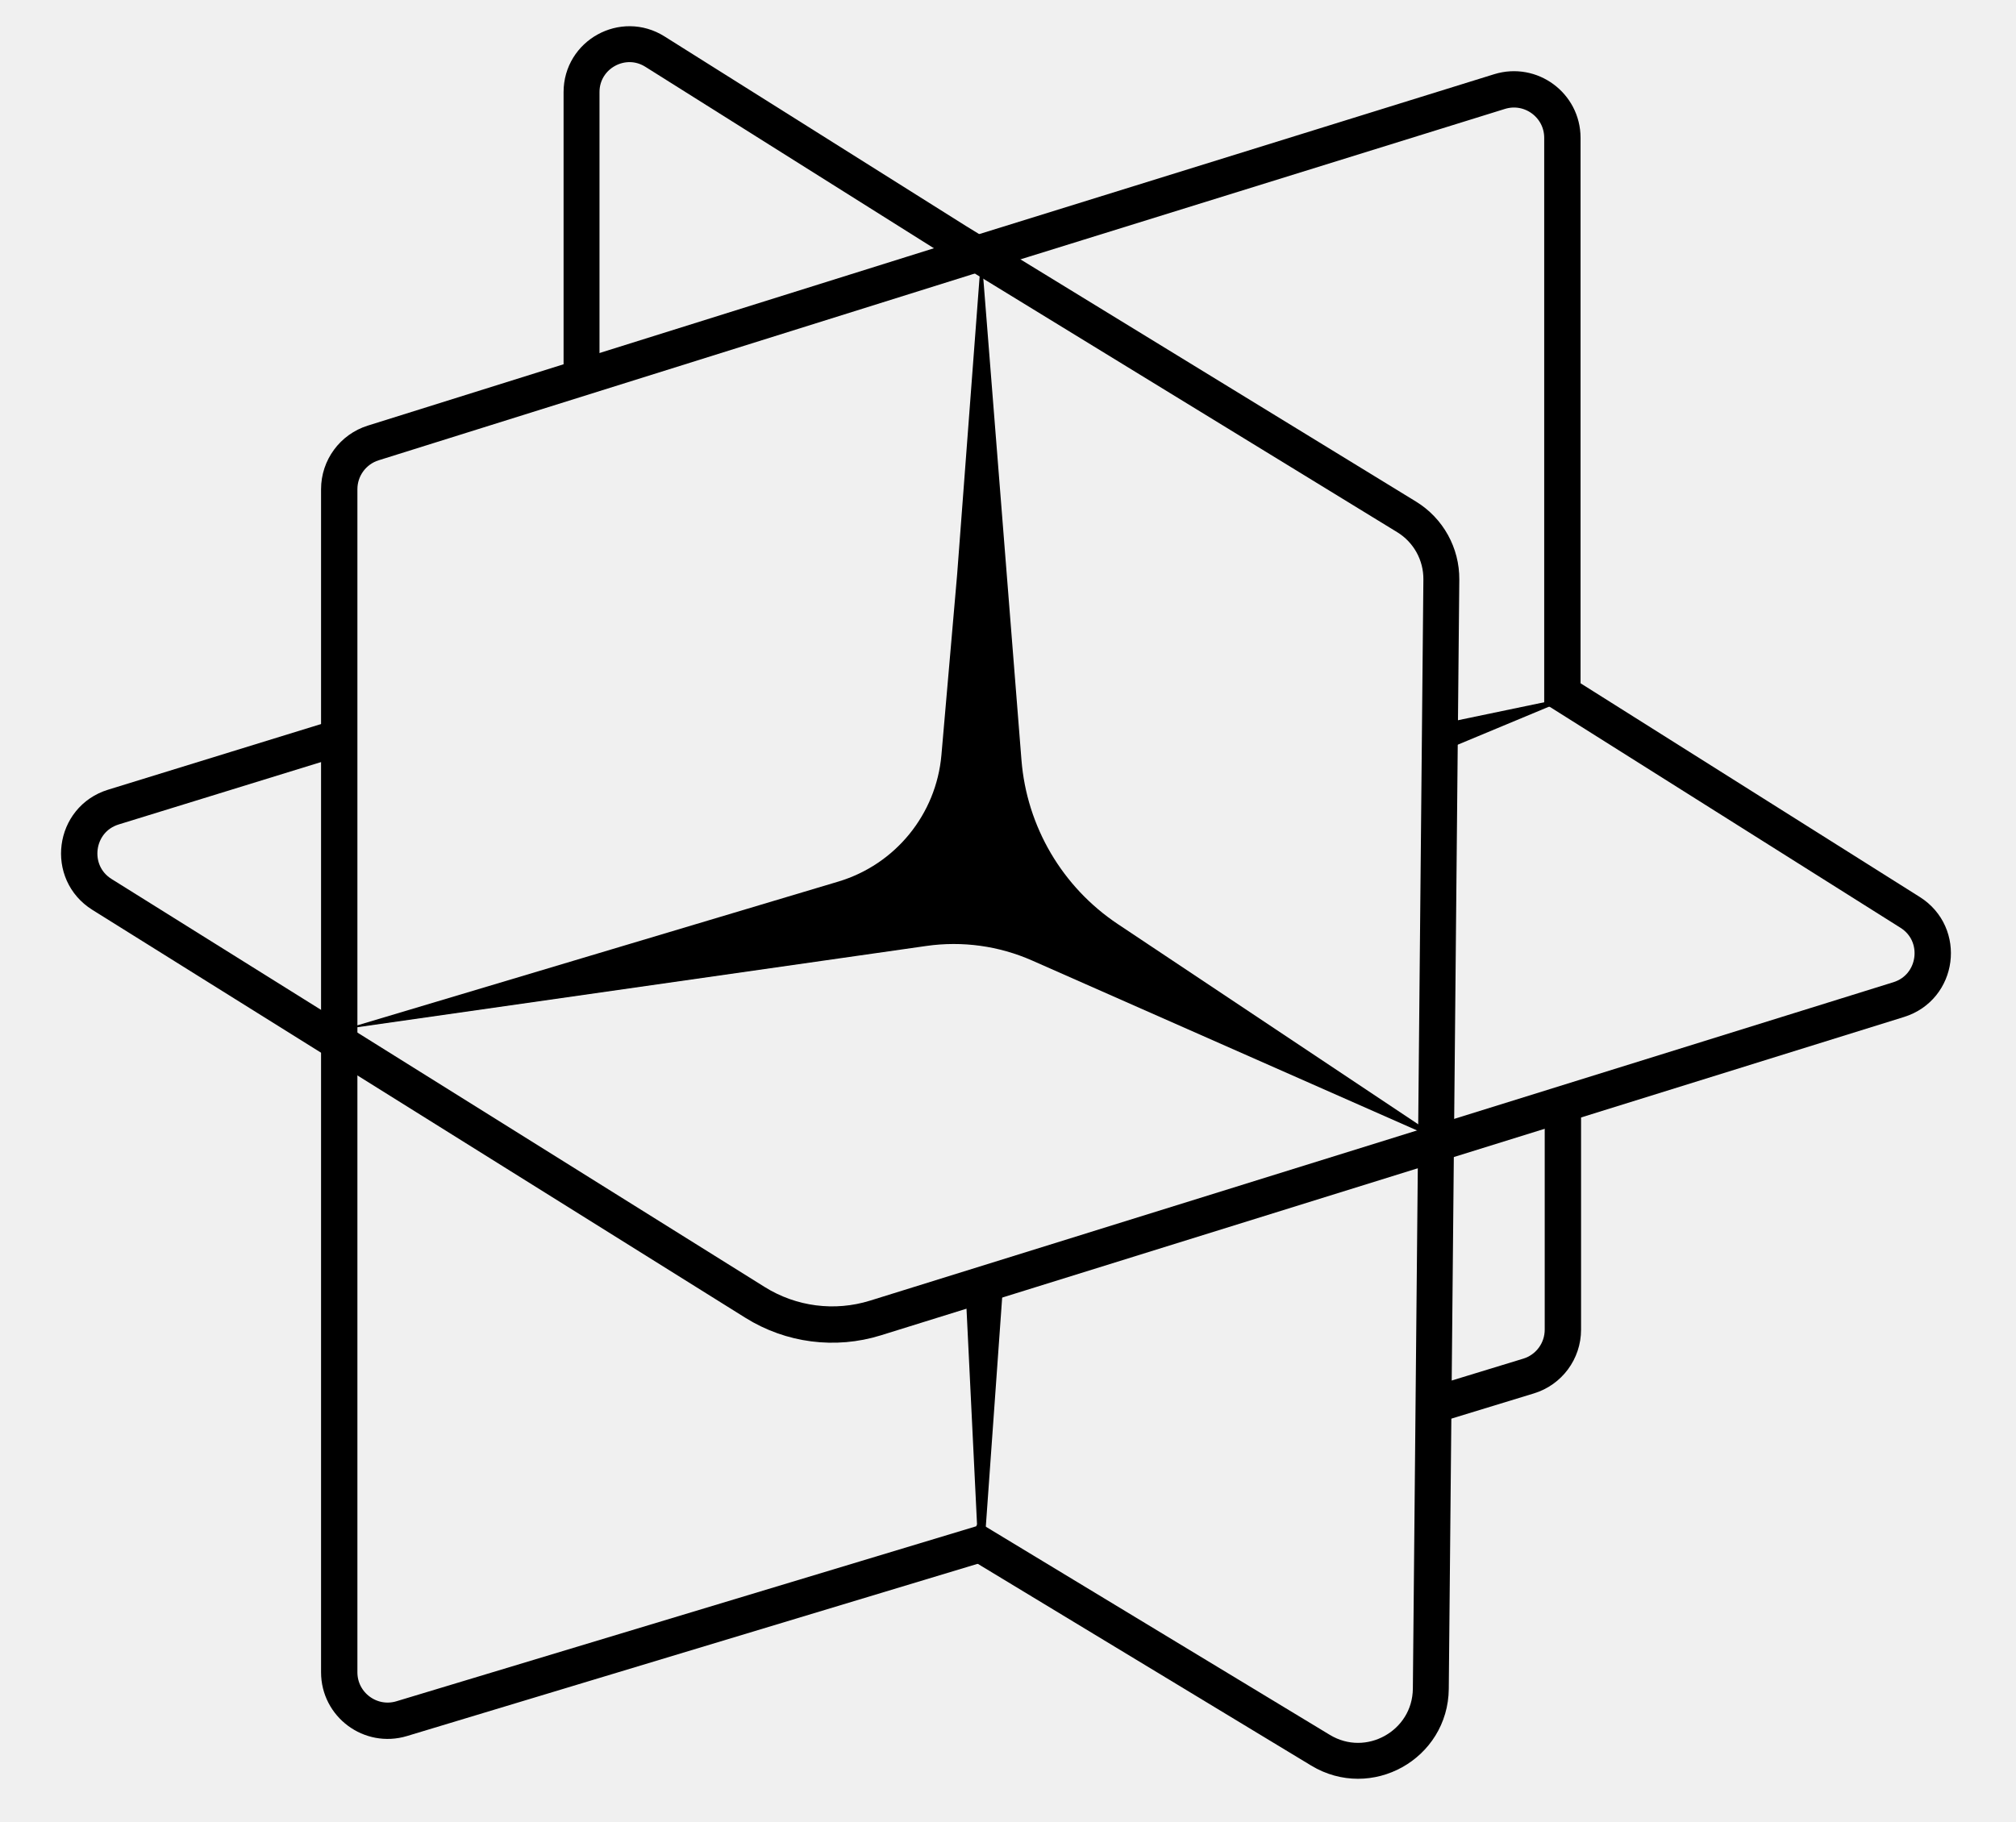
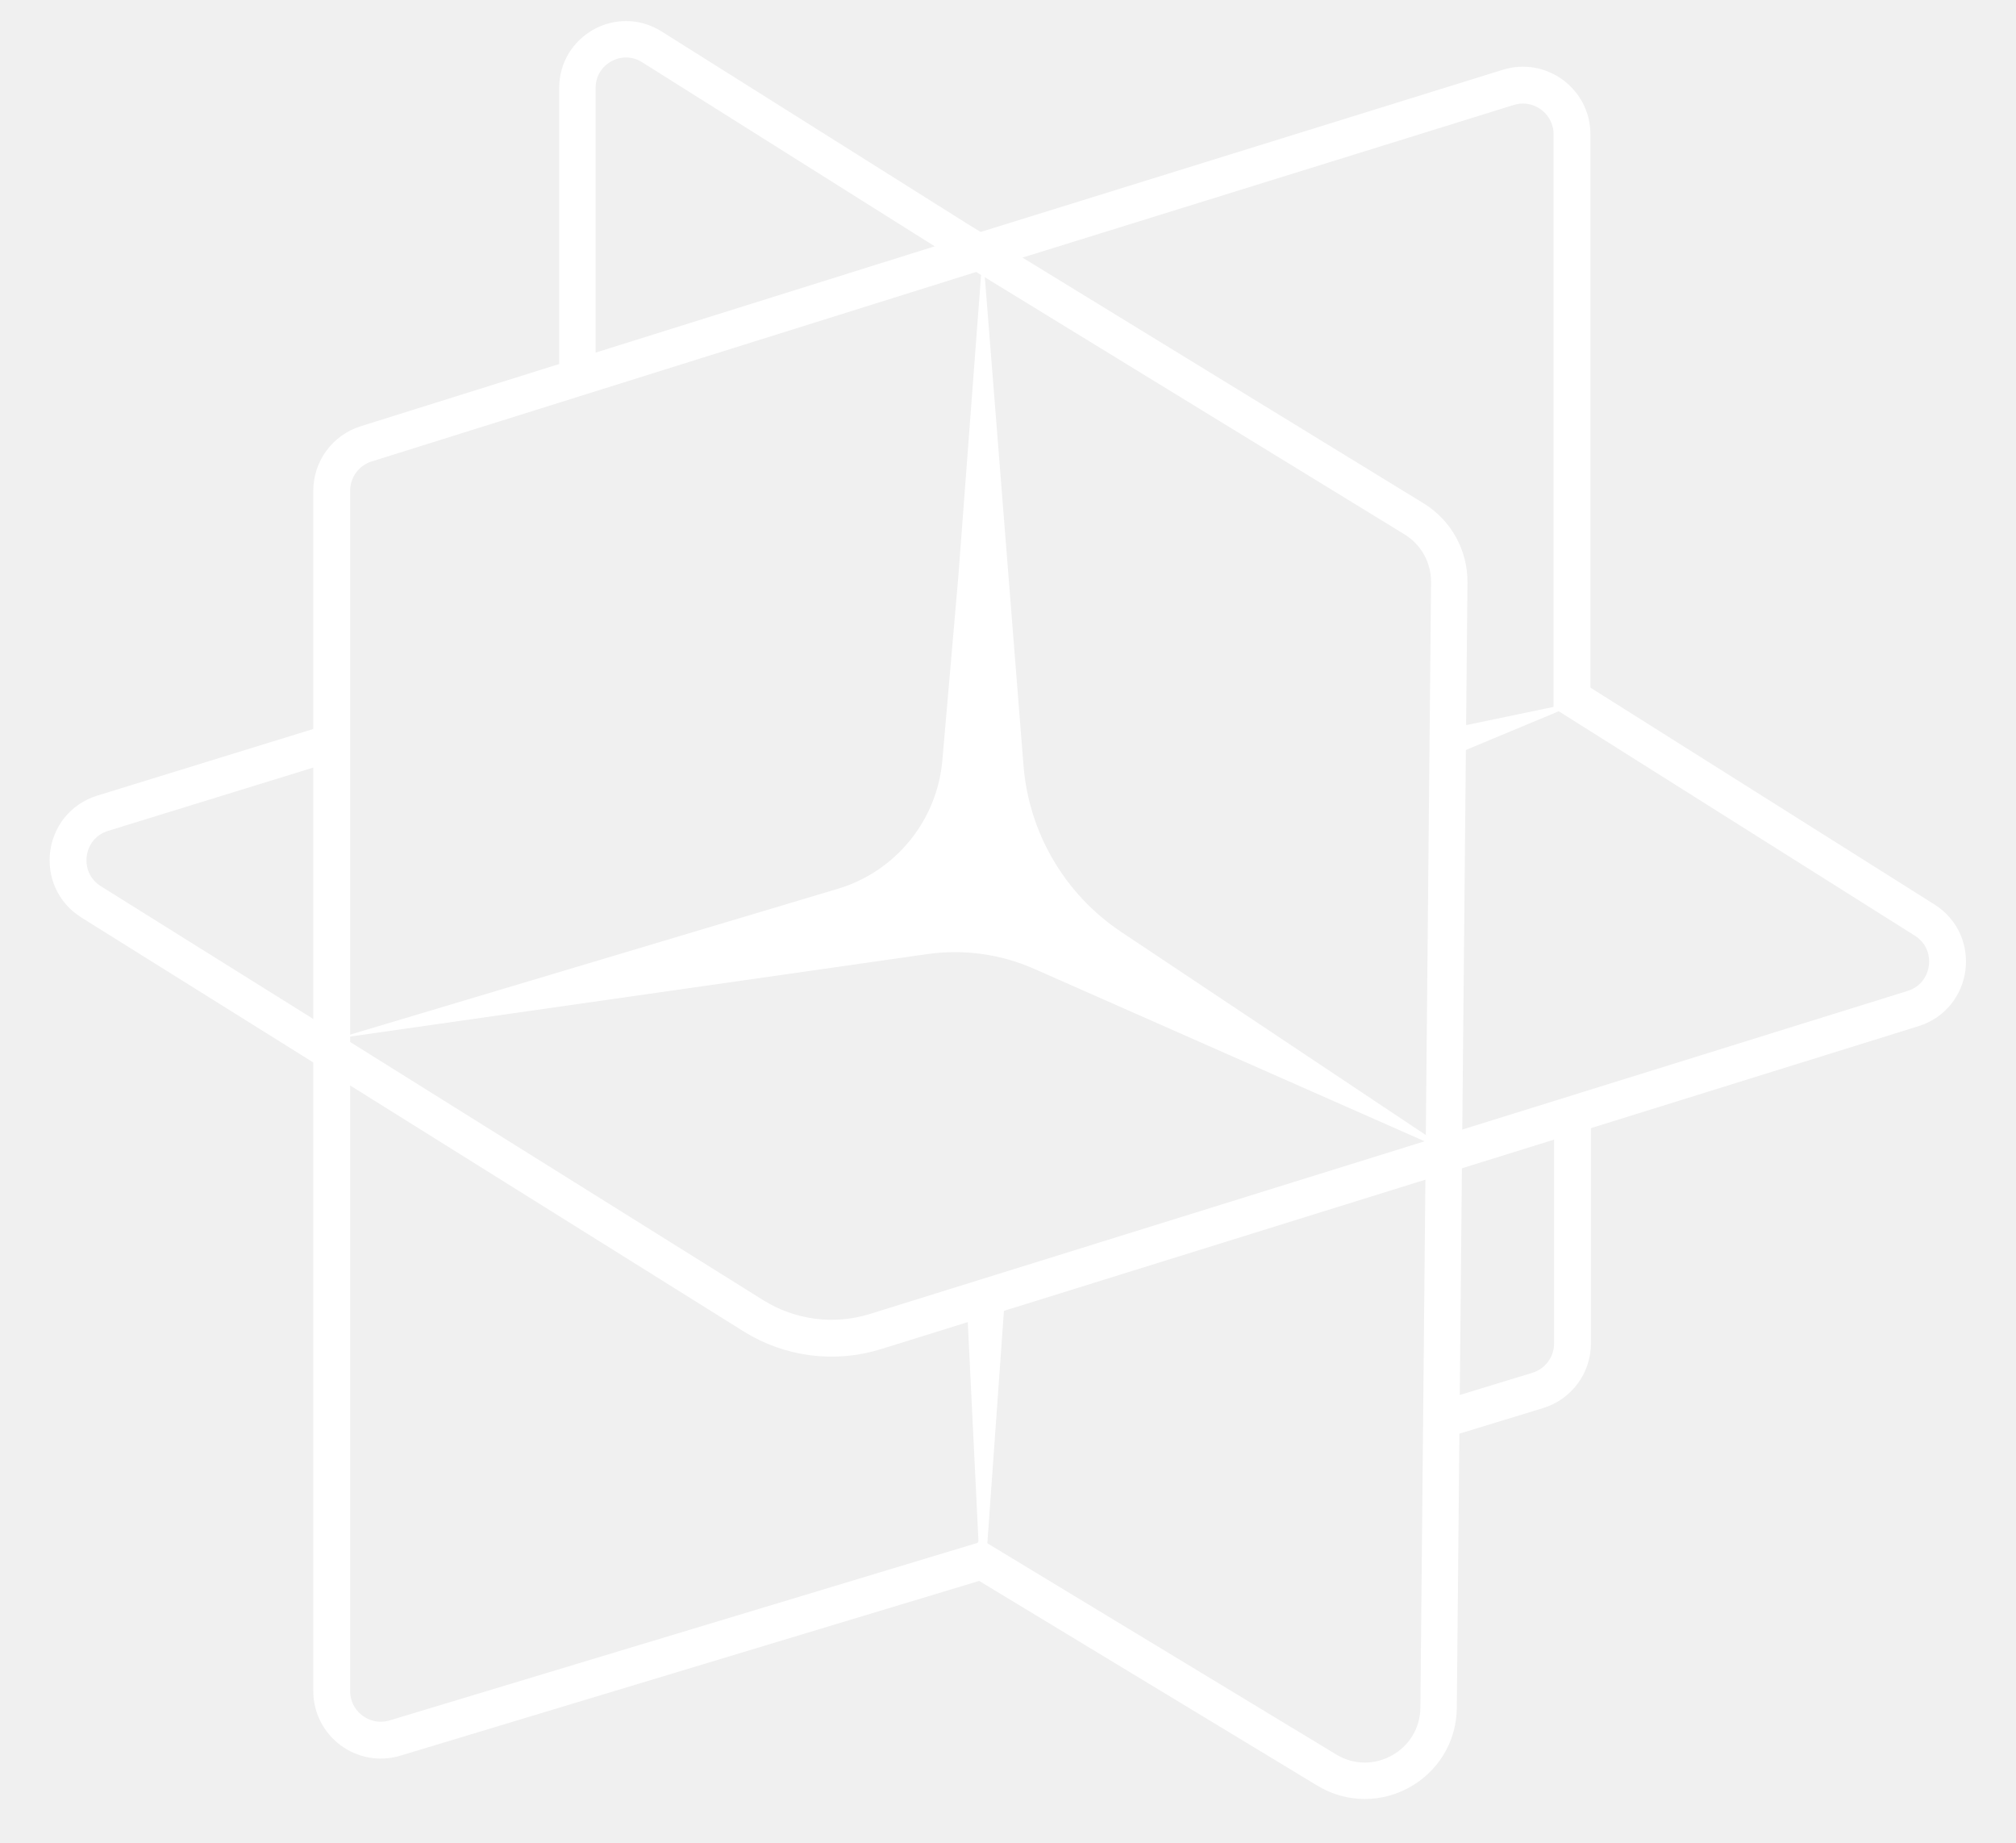
- <svg xmlns="http://www.w3.org/2000/svg" width="104" height="94" viewBox="0 0 104 94" fill="none">
-   <path d="M80.625 56.531V68.613C80.625 69.713 79.907 70.683 78.855 71.004L74.062 72.469" stroke="black" stroke-width="1.875" />
-   <path d="M43.243 45.491L17.812 53.094L47.791 48.811C49.643 48.547 51.532 48.807 53.244 49.563L74.688 59.031L57.668 47.685C54.8 45.773 52.966 42.65 52.694 39.213L50.625 13.094L49.375 29.656L48.566 38.955C48.3 42.019 46.19 44.61 43.243 45.491Z" fill="black" />
-   <path d="M80.599 36.454V7.113C80.599 5.428 78.966 4.226 77.357 4.725L49.892 13.255L19.253 22.857C18.21 23.184 17.5 24.15 17.5 25.243V86.29C17.5 87.967 19.118 89.168 20.723 88.683L50.625 79.656" stroke="black" stroke-width="1.875" />
-   <path d="M17.992 37.901L5.851 41.645C3.804 42.276 3.447 45.019 5.262 46.154L38.957 67.208C40.81 68.365 43.075 68.658 45.16 68.009L97.948 51.58C99.985 50.946 100.343 48.215 98.537 47.078L80.312 35.594" stroke="black" stroke-width="1.875" />
-   <path d="M30 19.344V4.753C30 2.81 32.141 1.628 33.785 2.662L49.375 12.469L72.564 26.672C73.687 27.36 74.367 28.588 74.355 29.905L73.812 87.139C73.785 90.044 70.606 91.816 68.121 90.312L50 79.344" stroke="black" stroke-width="1.853" />
-   <path d="M50 66.531L50.625 79.344L51.562 66.219H50.625L50 66.531Z" fill="black" stroke="black" stroke-width="0.378" />
-   <path d="M73.75 37.469L81.25 35.906L73.75 39.031V37.469Z" fill="black" />
+ <svg xmlns="http://www.w3.org/2000/svg" width="278" height="254" viewBox="0 0 278 254" fill="none">
+   <path d="M216.844 152.469V185.218C216.844 188.197 214.898 190.828 212.048 191.698L199.056 195.668" stroke="white" stroke-width="5.082" />
+   <path d="M115.518 122.543L46.588 143.151L127.845 131.542C132.866 130.825 137.988 131.531 142.627 133.58L200.751 159.245L154.619 128.49C146.843 123.306 141.874 114.842 141.136 105.526L135.528 34.728L132.14 79.622L129.948 104.826C129.226 113.132 123.506 120.155 115.518 122.543Z" fill="white" />
+   <path d="M216.773 98.049V18.518C216.773 13.952 212.348 10.693 207.987 12.047L133.542 35.166L50.491 61.194C47.665 62.08 45.741 64.698 45.741 67.66V233.132C45.741 237.677 50.126 240.933 54.476 239.62L135.528 215.151" stroke="white" stroke-width="5.082" />
+   <path d="M47.073 101.97L14.164 112.119C8.618 113.829 7.648 121.265 12.57 124.341L103.901 181.409C108.922 184.546 115.062 185.339 120.715 183.58L263.798 139.049C269.32 137.33 270.29 129.929 265.397 126.845L215.997 95.717" stroke="white" stroke-width="5.082" />
+   <path d="M79.623 51.67V12.122C79.623 6.854 85.424 3.65 89.883 6.454L132.14 33.035L194.994 71.533C198.04 73.399 199.883 76.726 199.849 80.297L198.378 235.433C198.304 243.308 189.688 248.11 182.951 244.032L133.834 214.303" stroke="white" stroke-width="5.022" />
+   <path d="M133.833 179.574L135.528 214.303L138.069 178.727H135.528L133.833 179.574Z" fill="white" stroke="white" stroke-width="1.023" />
+   <path d="M198.209 100.8L218.539 96.564L198.209 105.035V100.8Z" fill="white" />
</svg>
